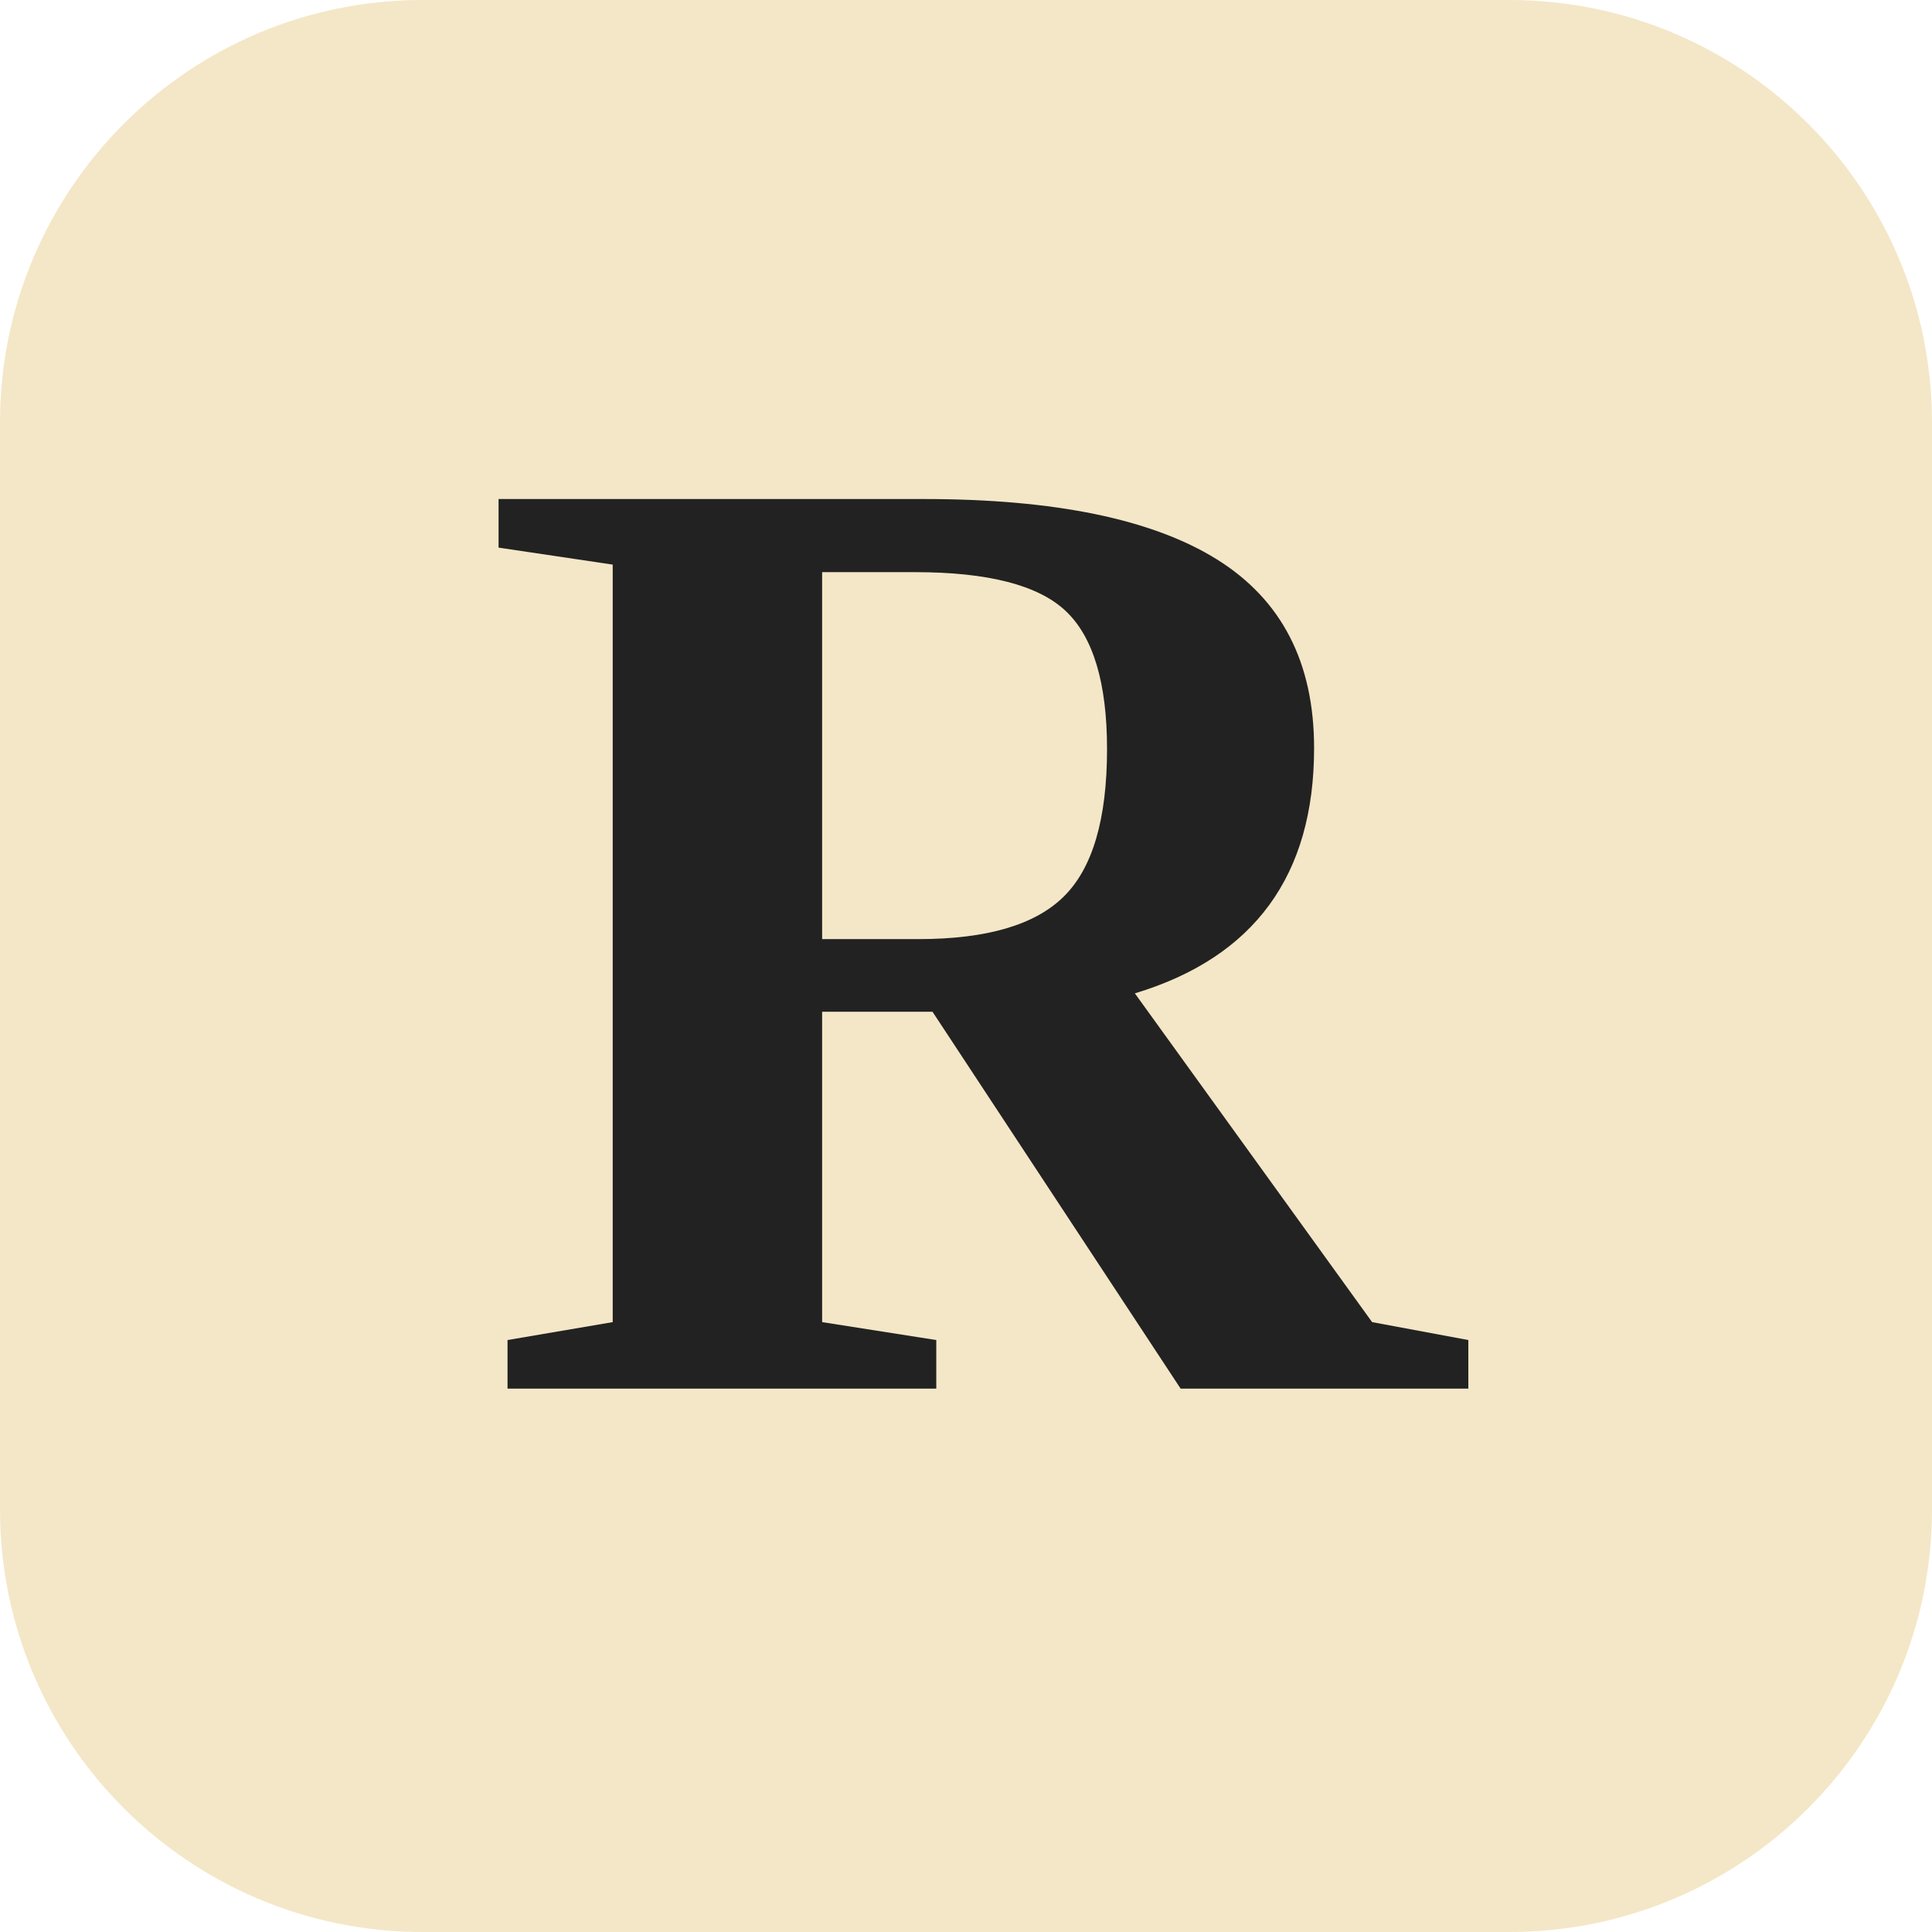
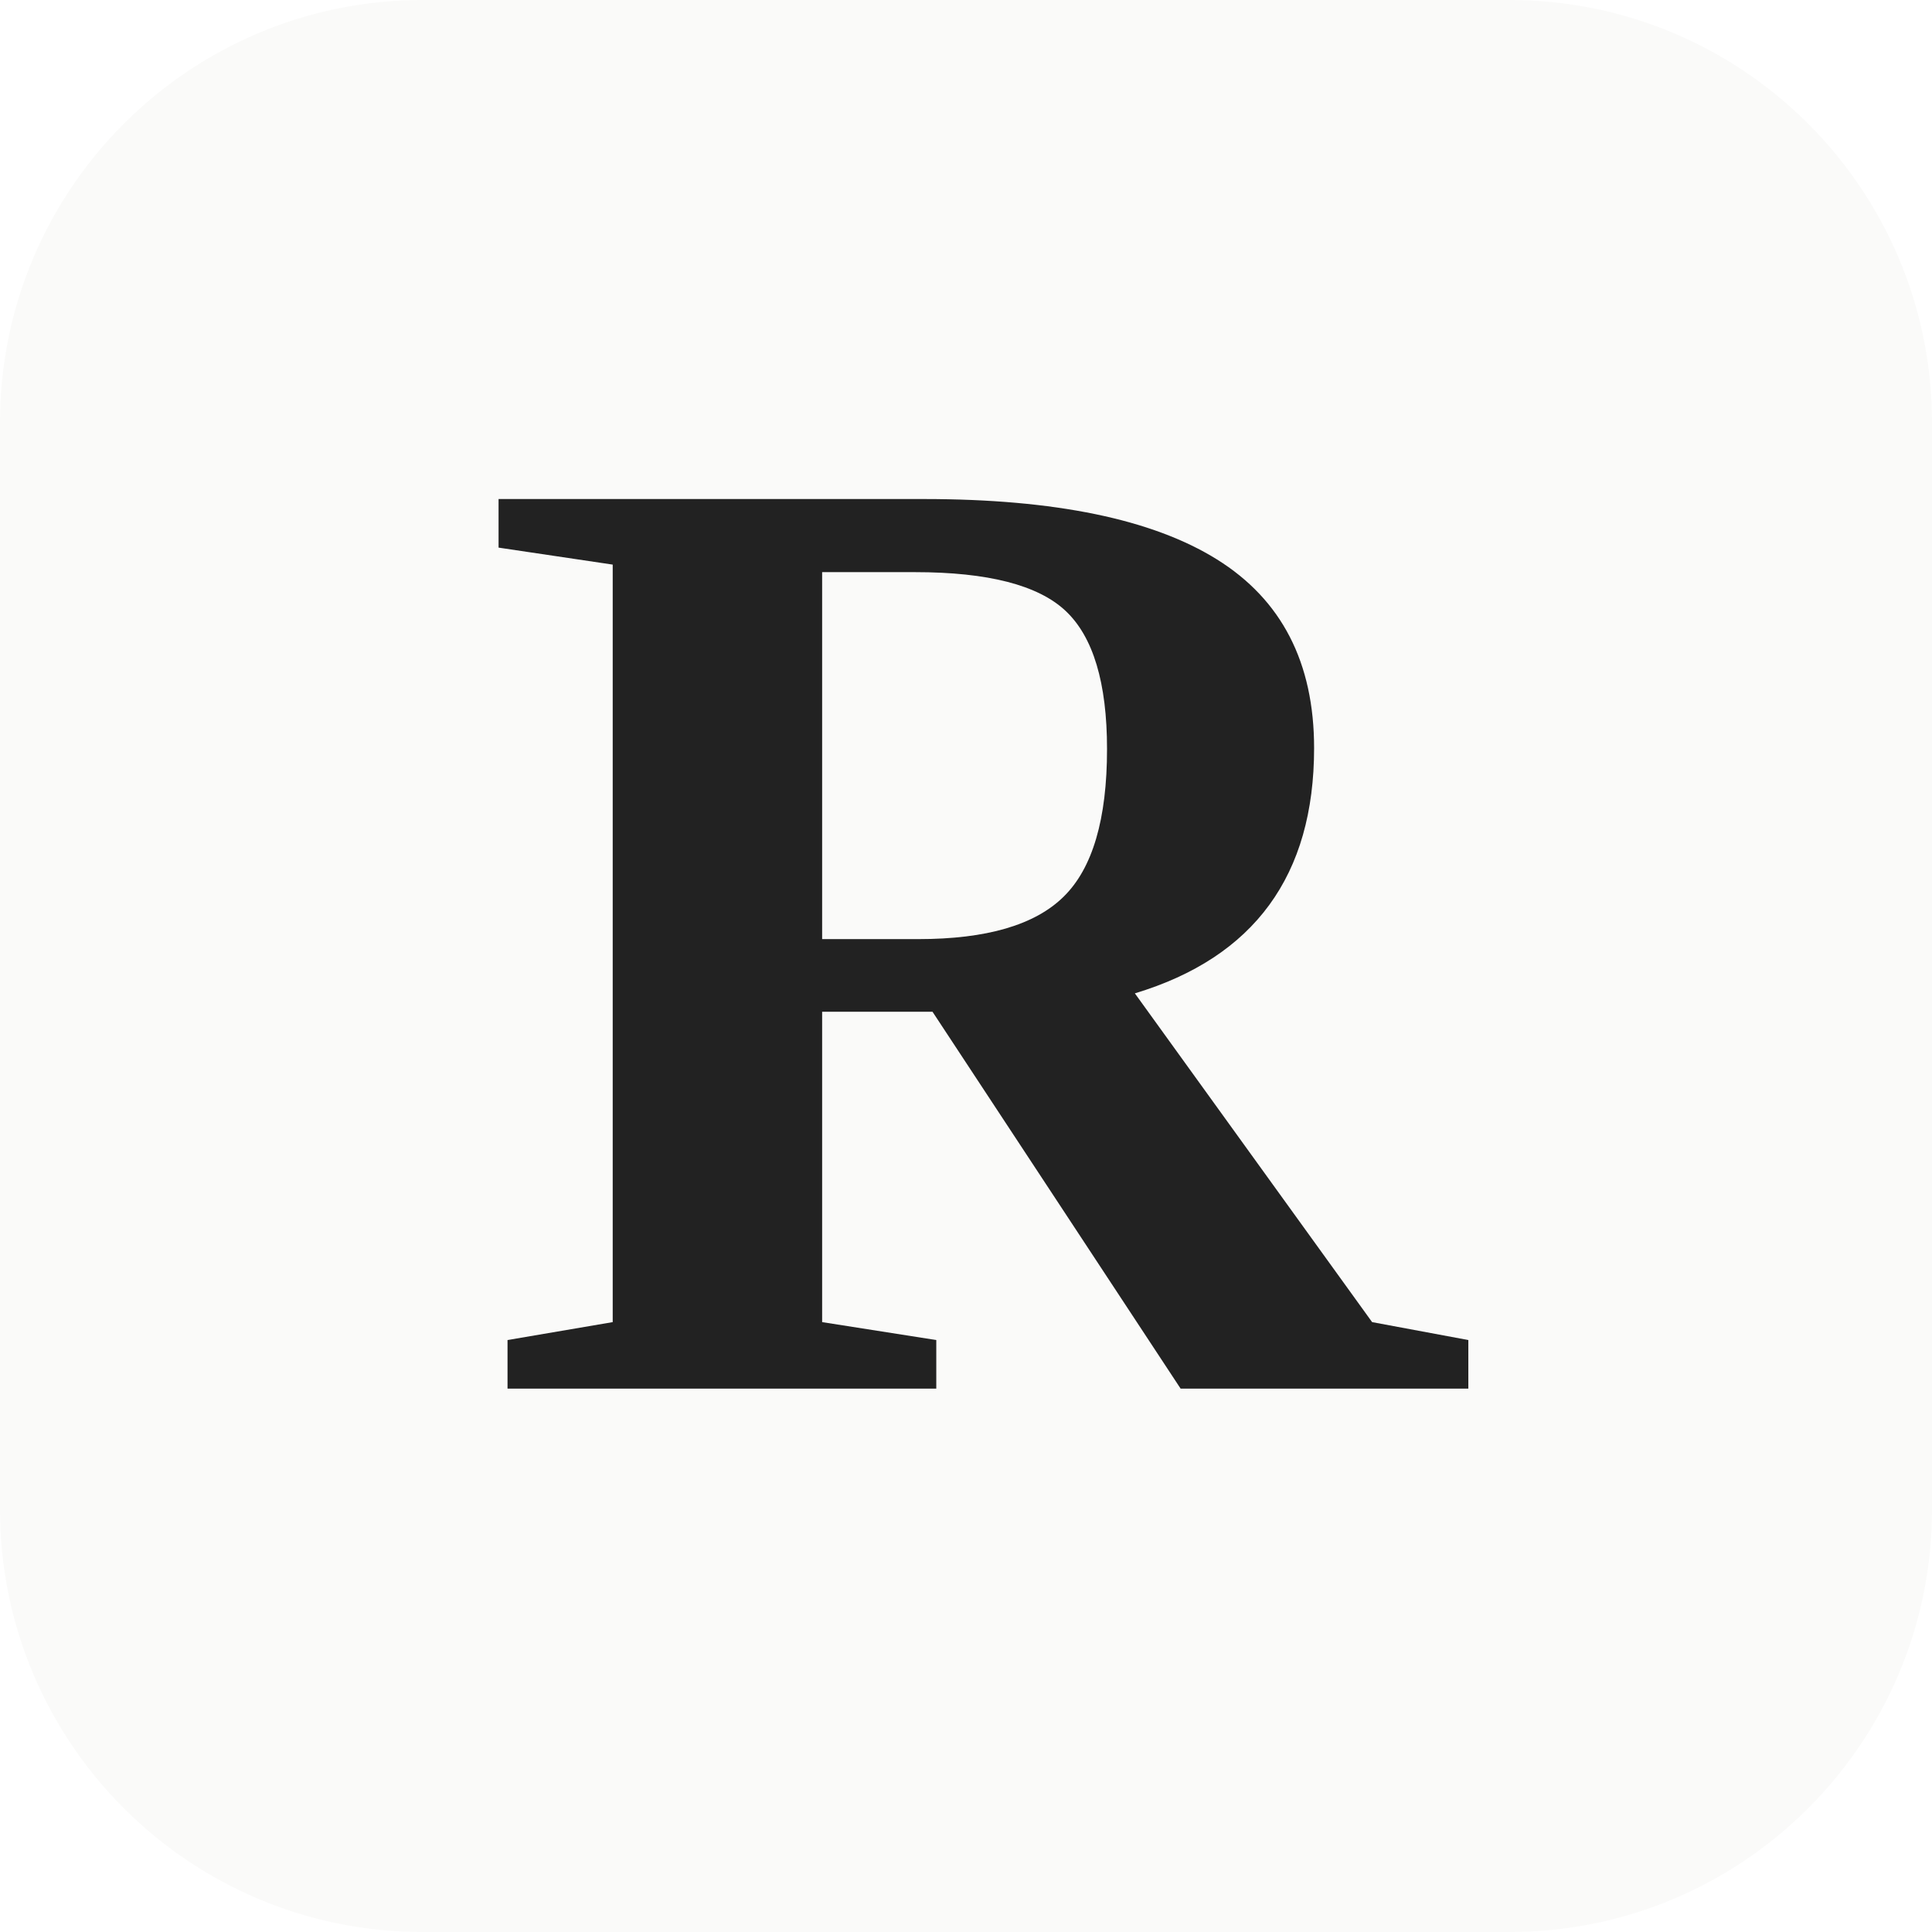
<svg xmlns="http://www.w3.org/2000/svg" viewBox="0 0 64 64">
-   <rect width="64" height="64" rx="14" fill="#F4E7C7" />
+   <rect width="64" height="64" rx="14" fill="#FAFAF9" />
  <text x="32" y="46" text-anchor="middle" font-family="Georgia, 'Times New Roman', serif" font-size="45" font-weight="700" fill="#222222">R</text>
</svg>
